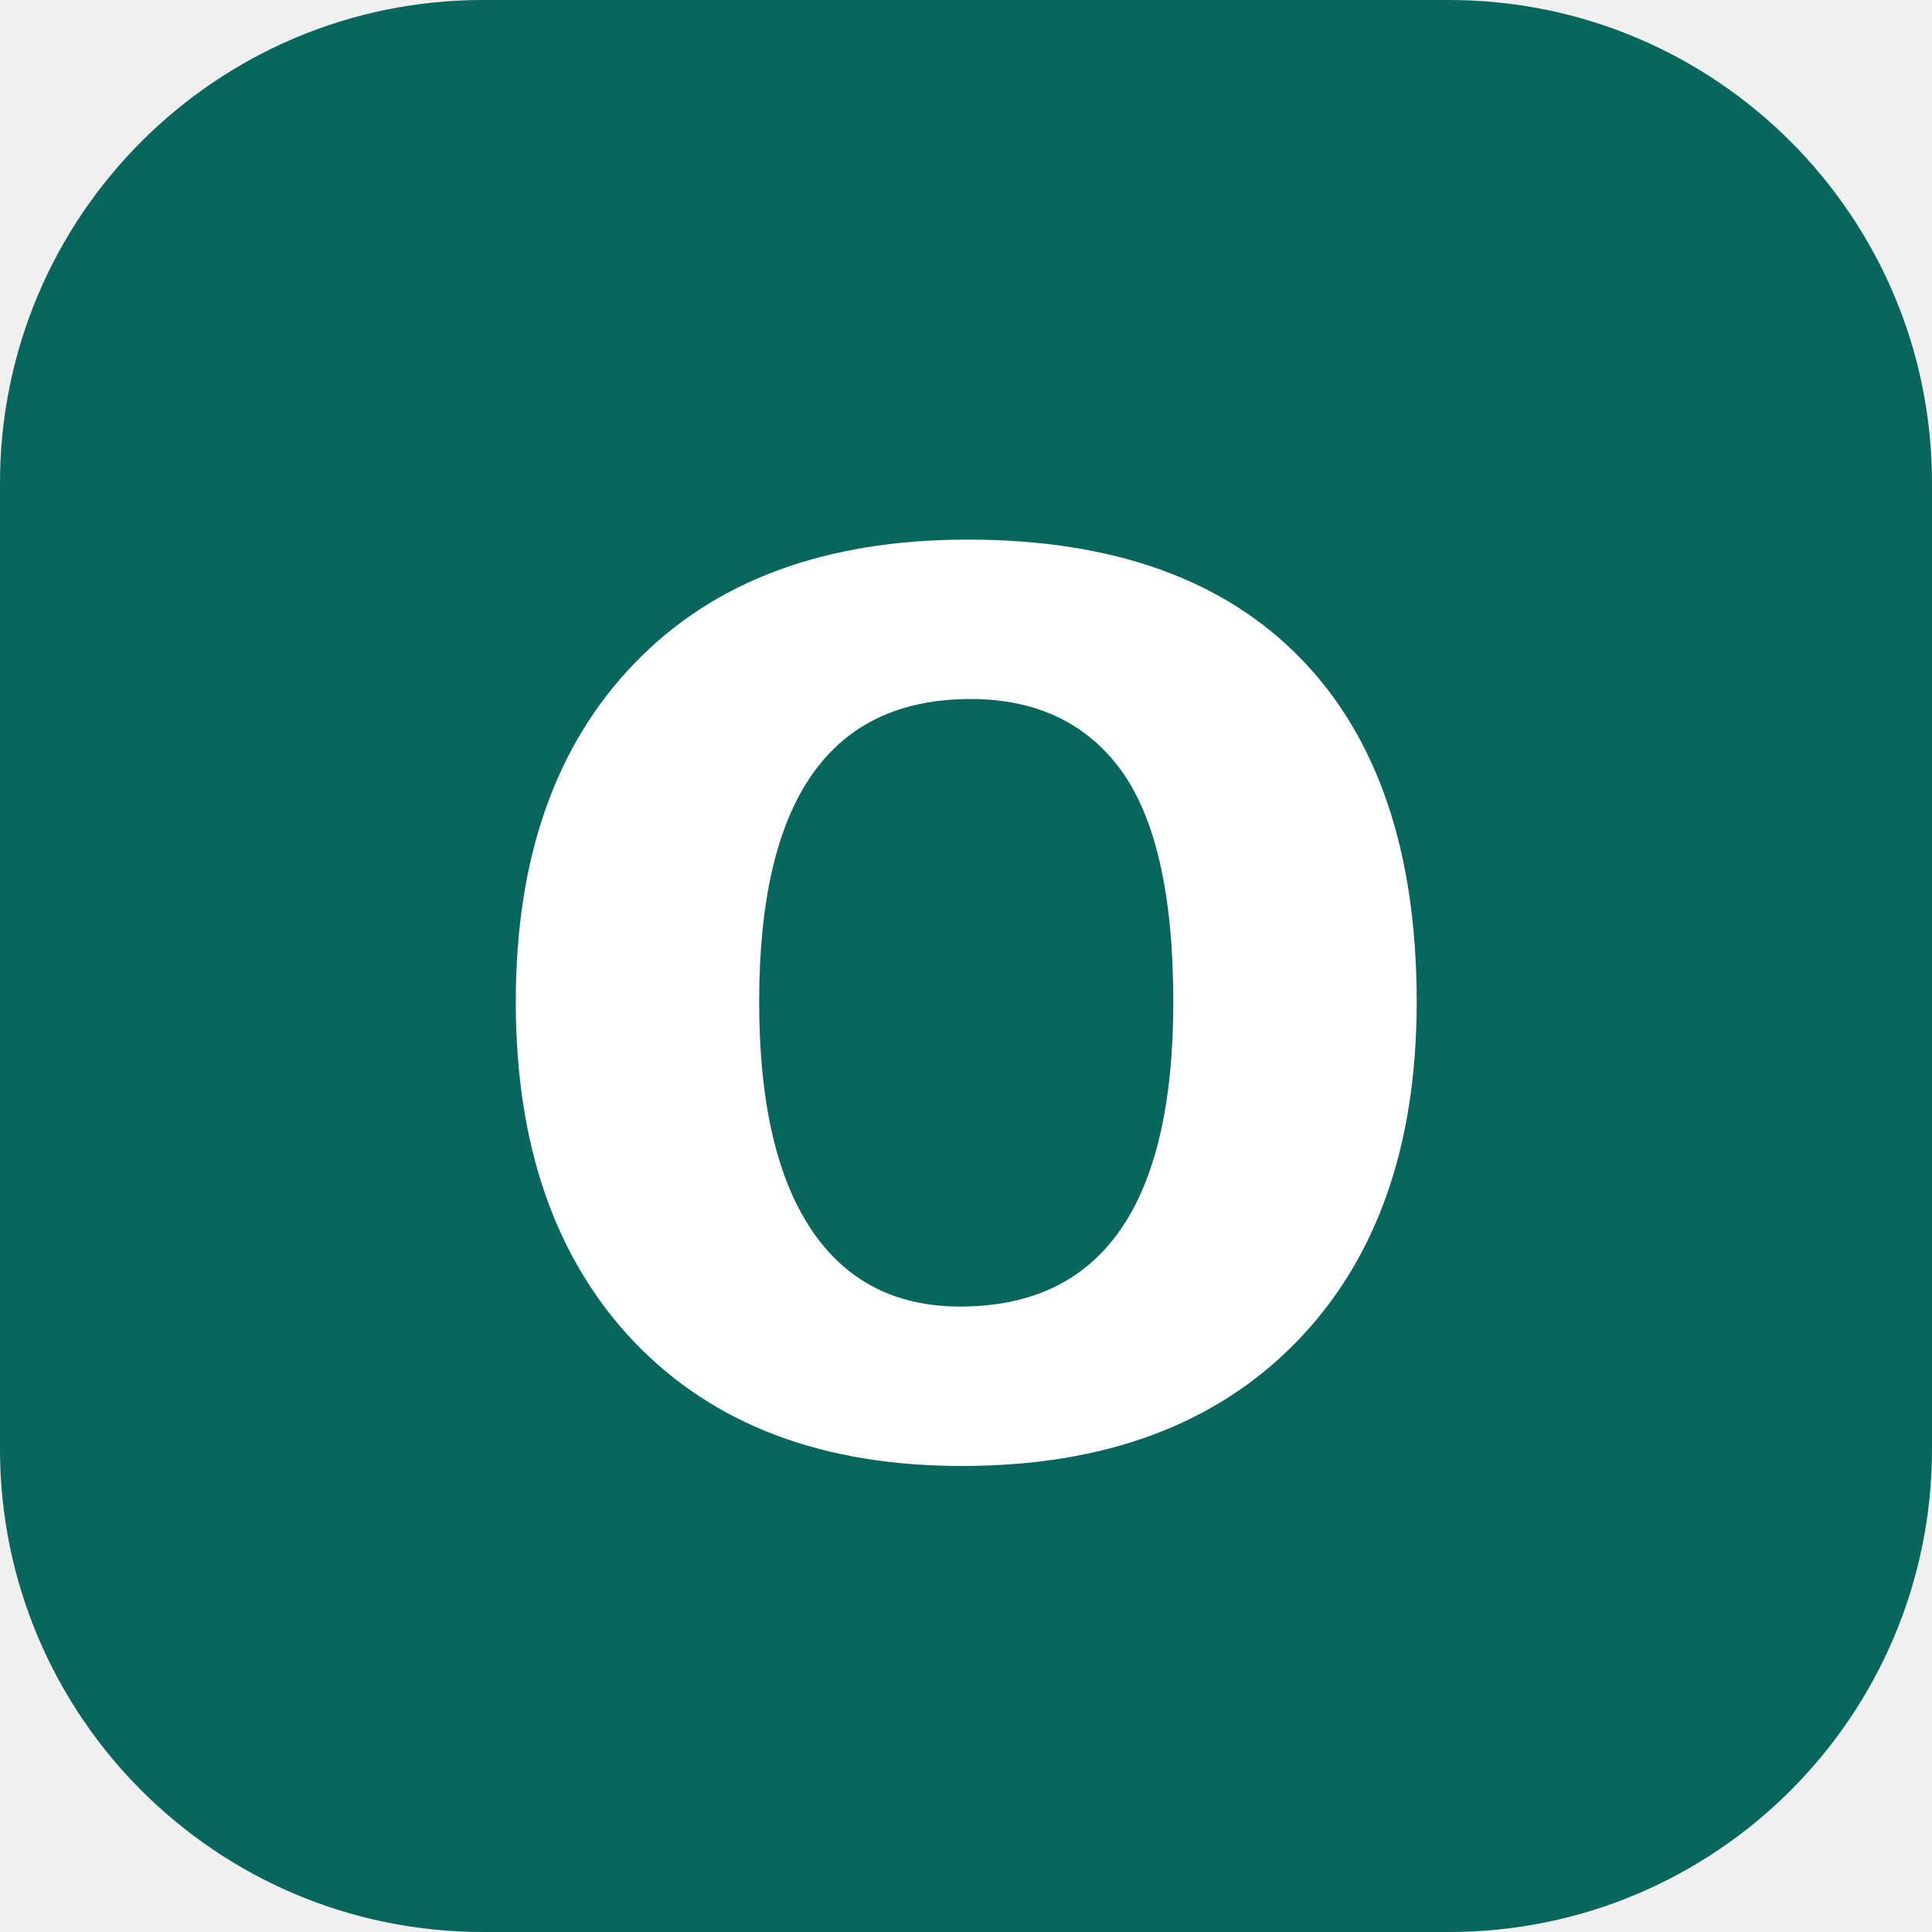
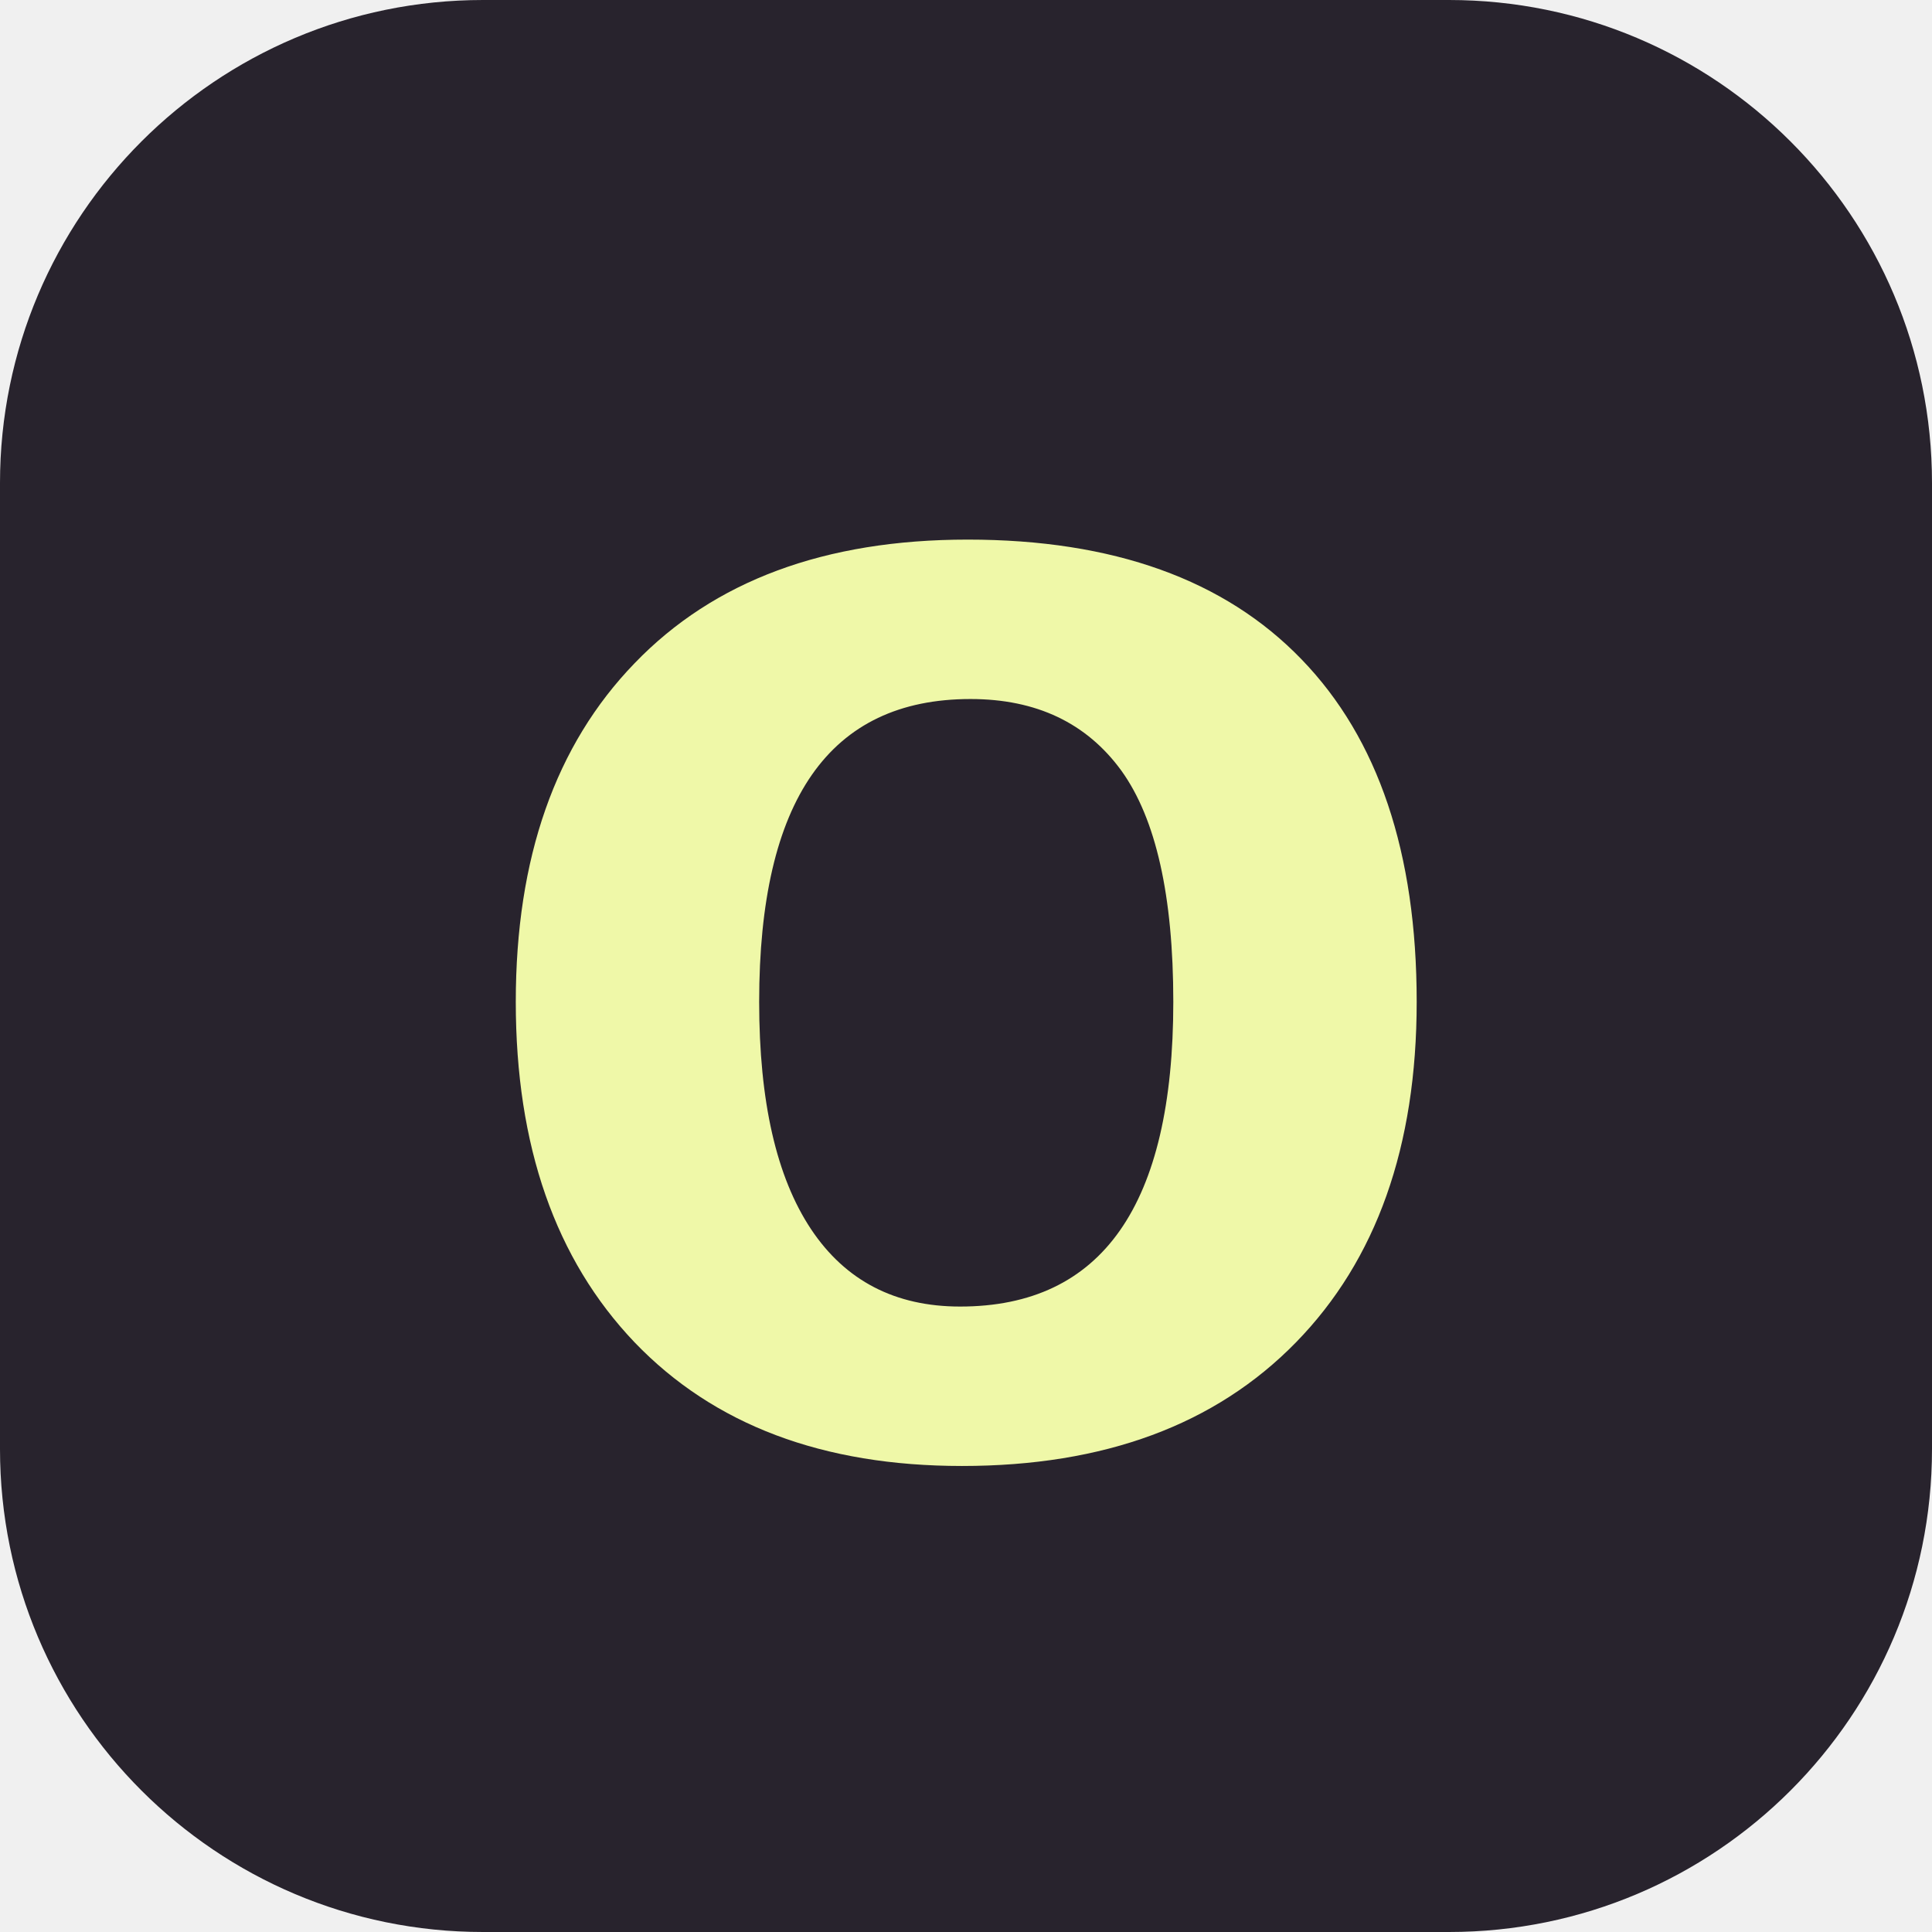
<svg xmlns="http://www.w3.org/2000/svg" viewBox="0 0 32 32">
-   <rect width="32" height="32" rx="8" fill="#08665d" />
-   <text x="16" y="24" text-anchor="middle" font-family="Arial,sans-serif" font-size="28" font-weight="600" fill="white">o</text>
+   <rect width="32" height="32" rx="8" fill="#28232d" />
+   <text x="16" y="24" text-anchor="middle" font-family="Arial,sans-serif" font-size="28" font-weight="600" fill="#eff8a8">o</text>
</svg>
